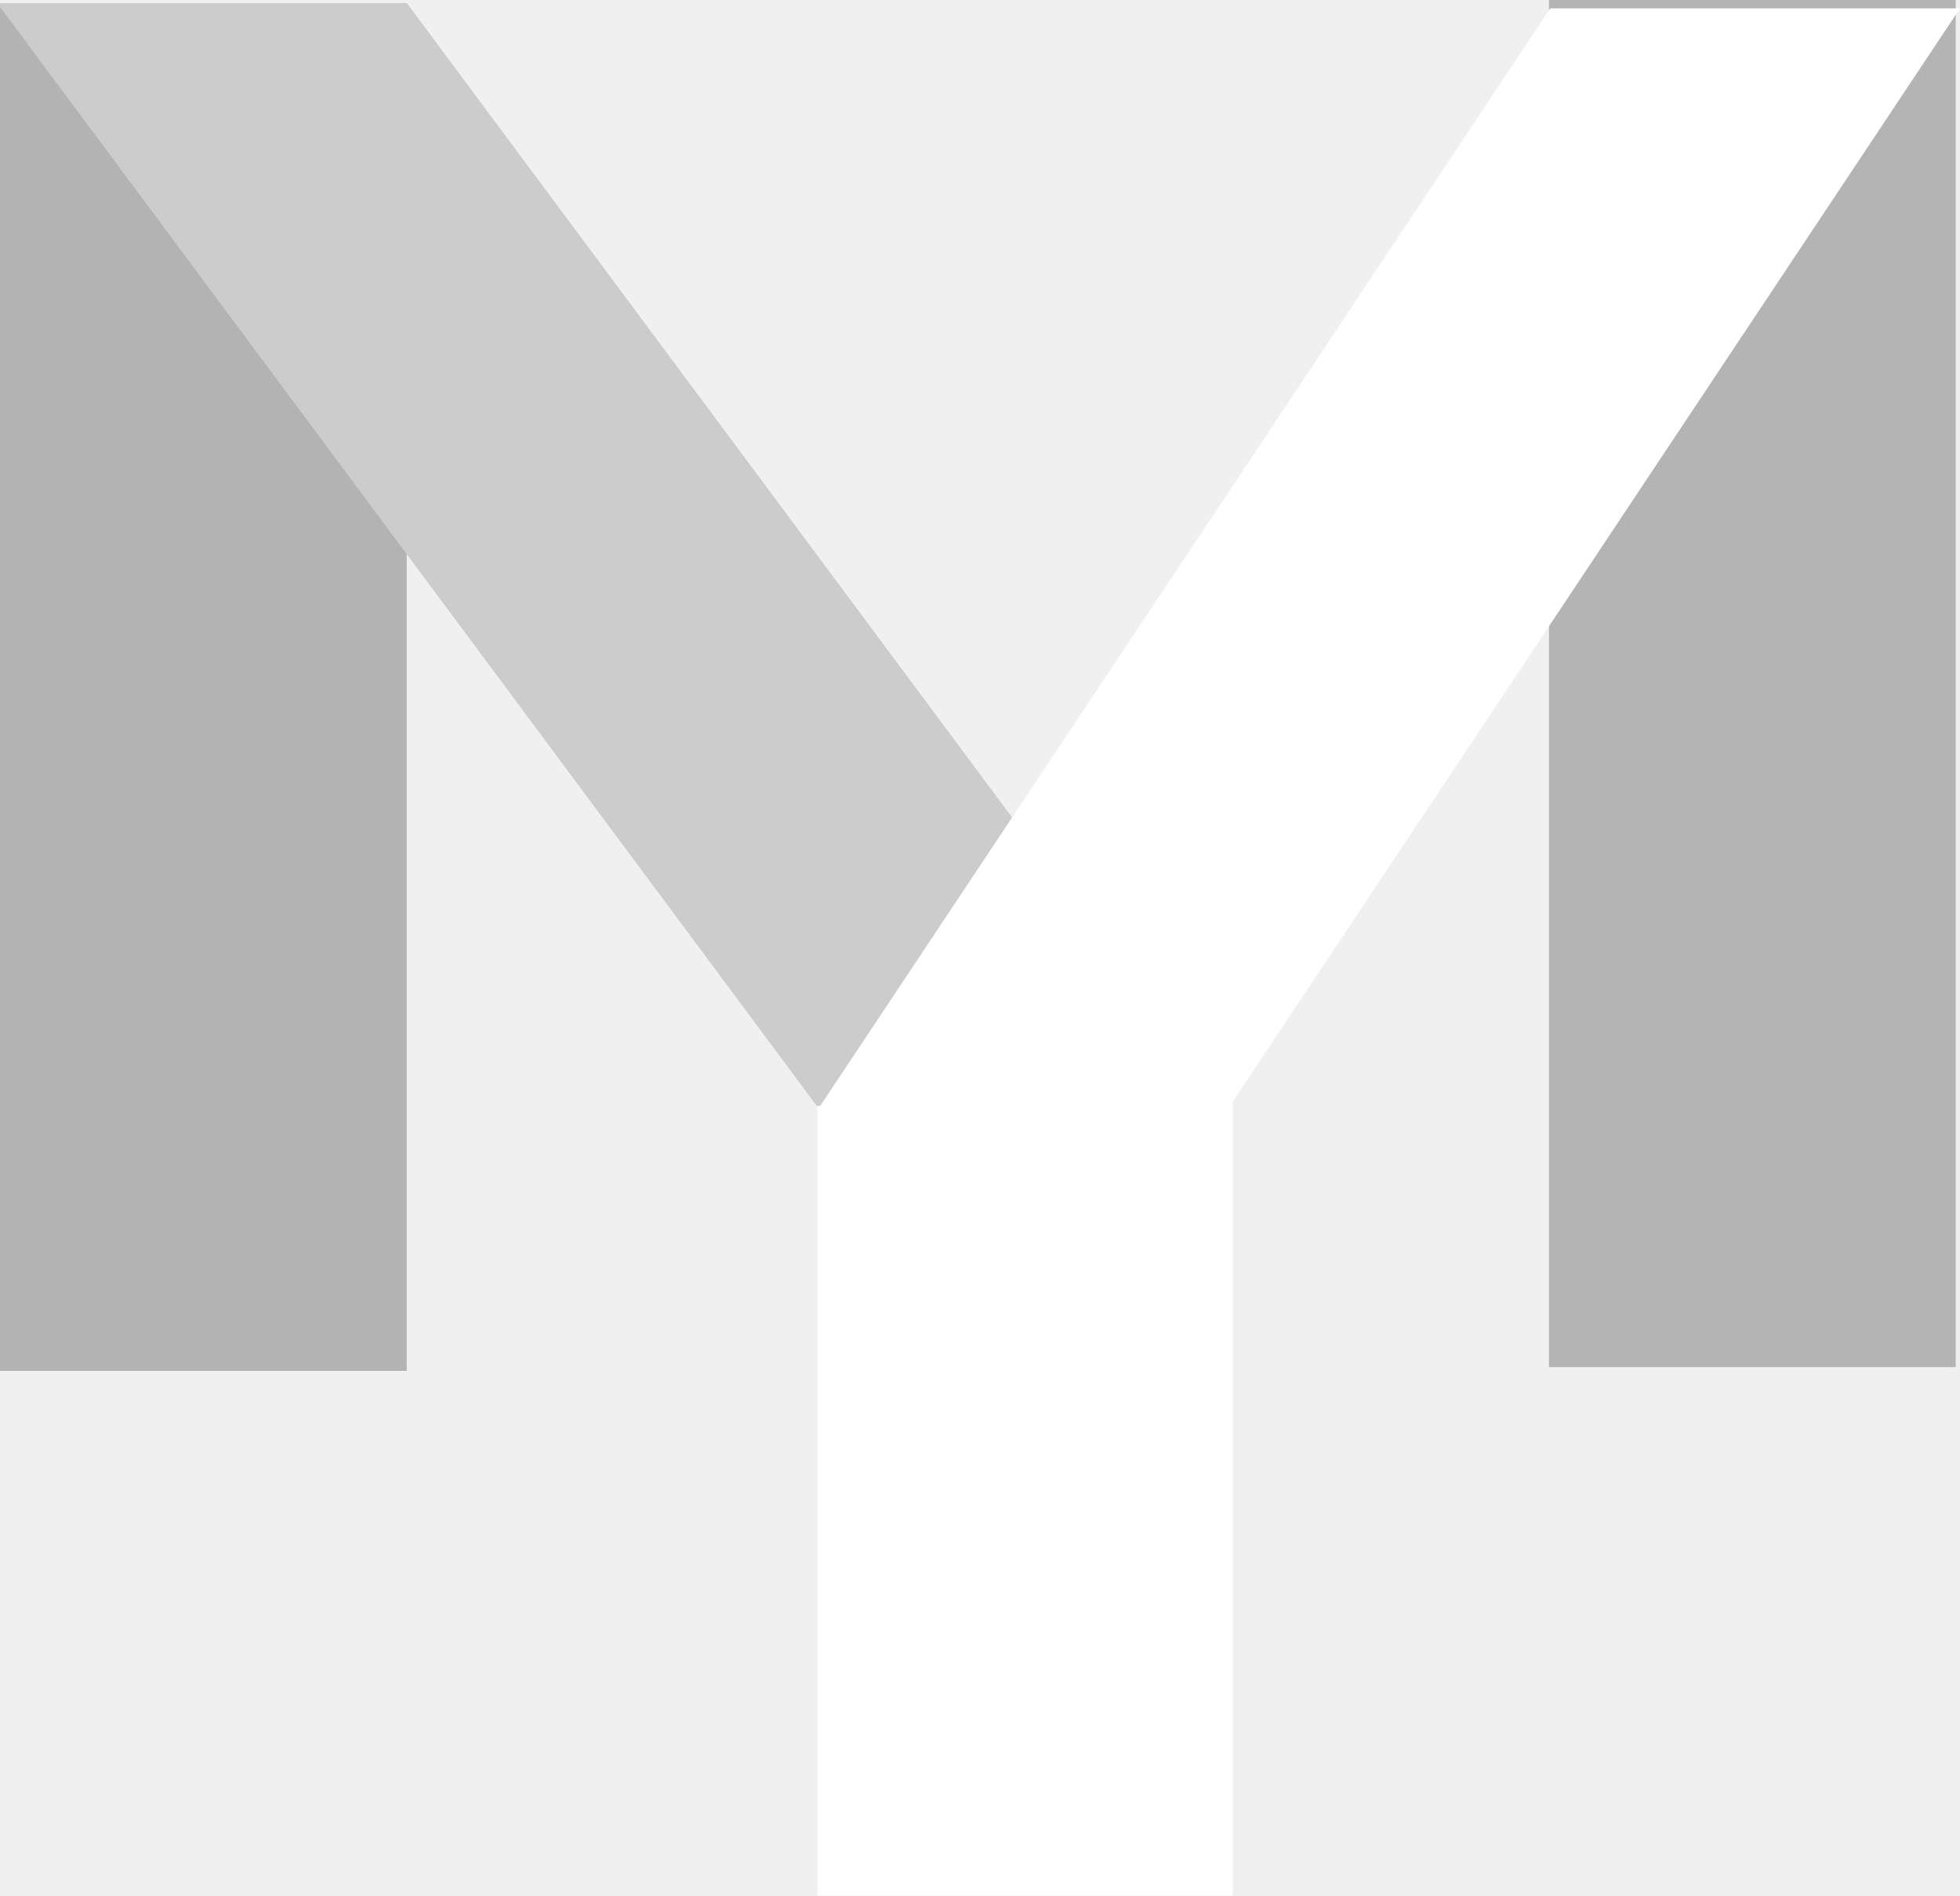
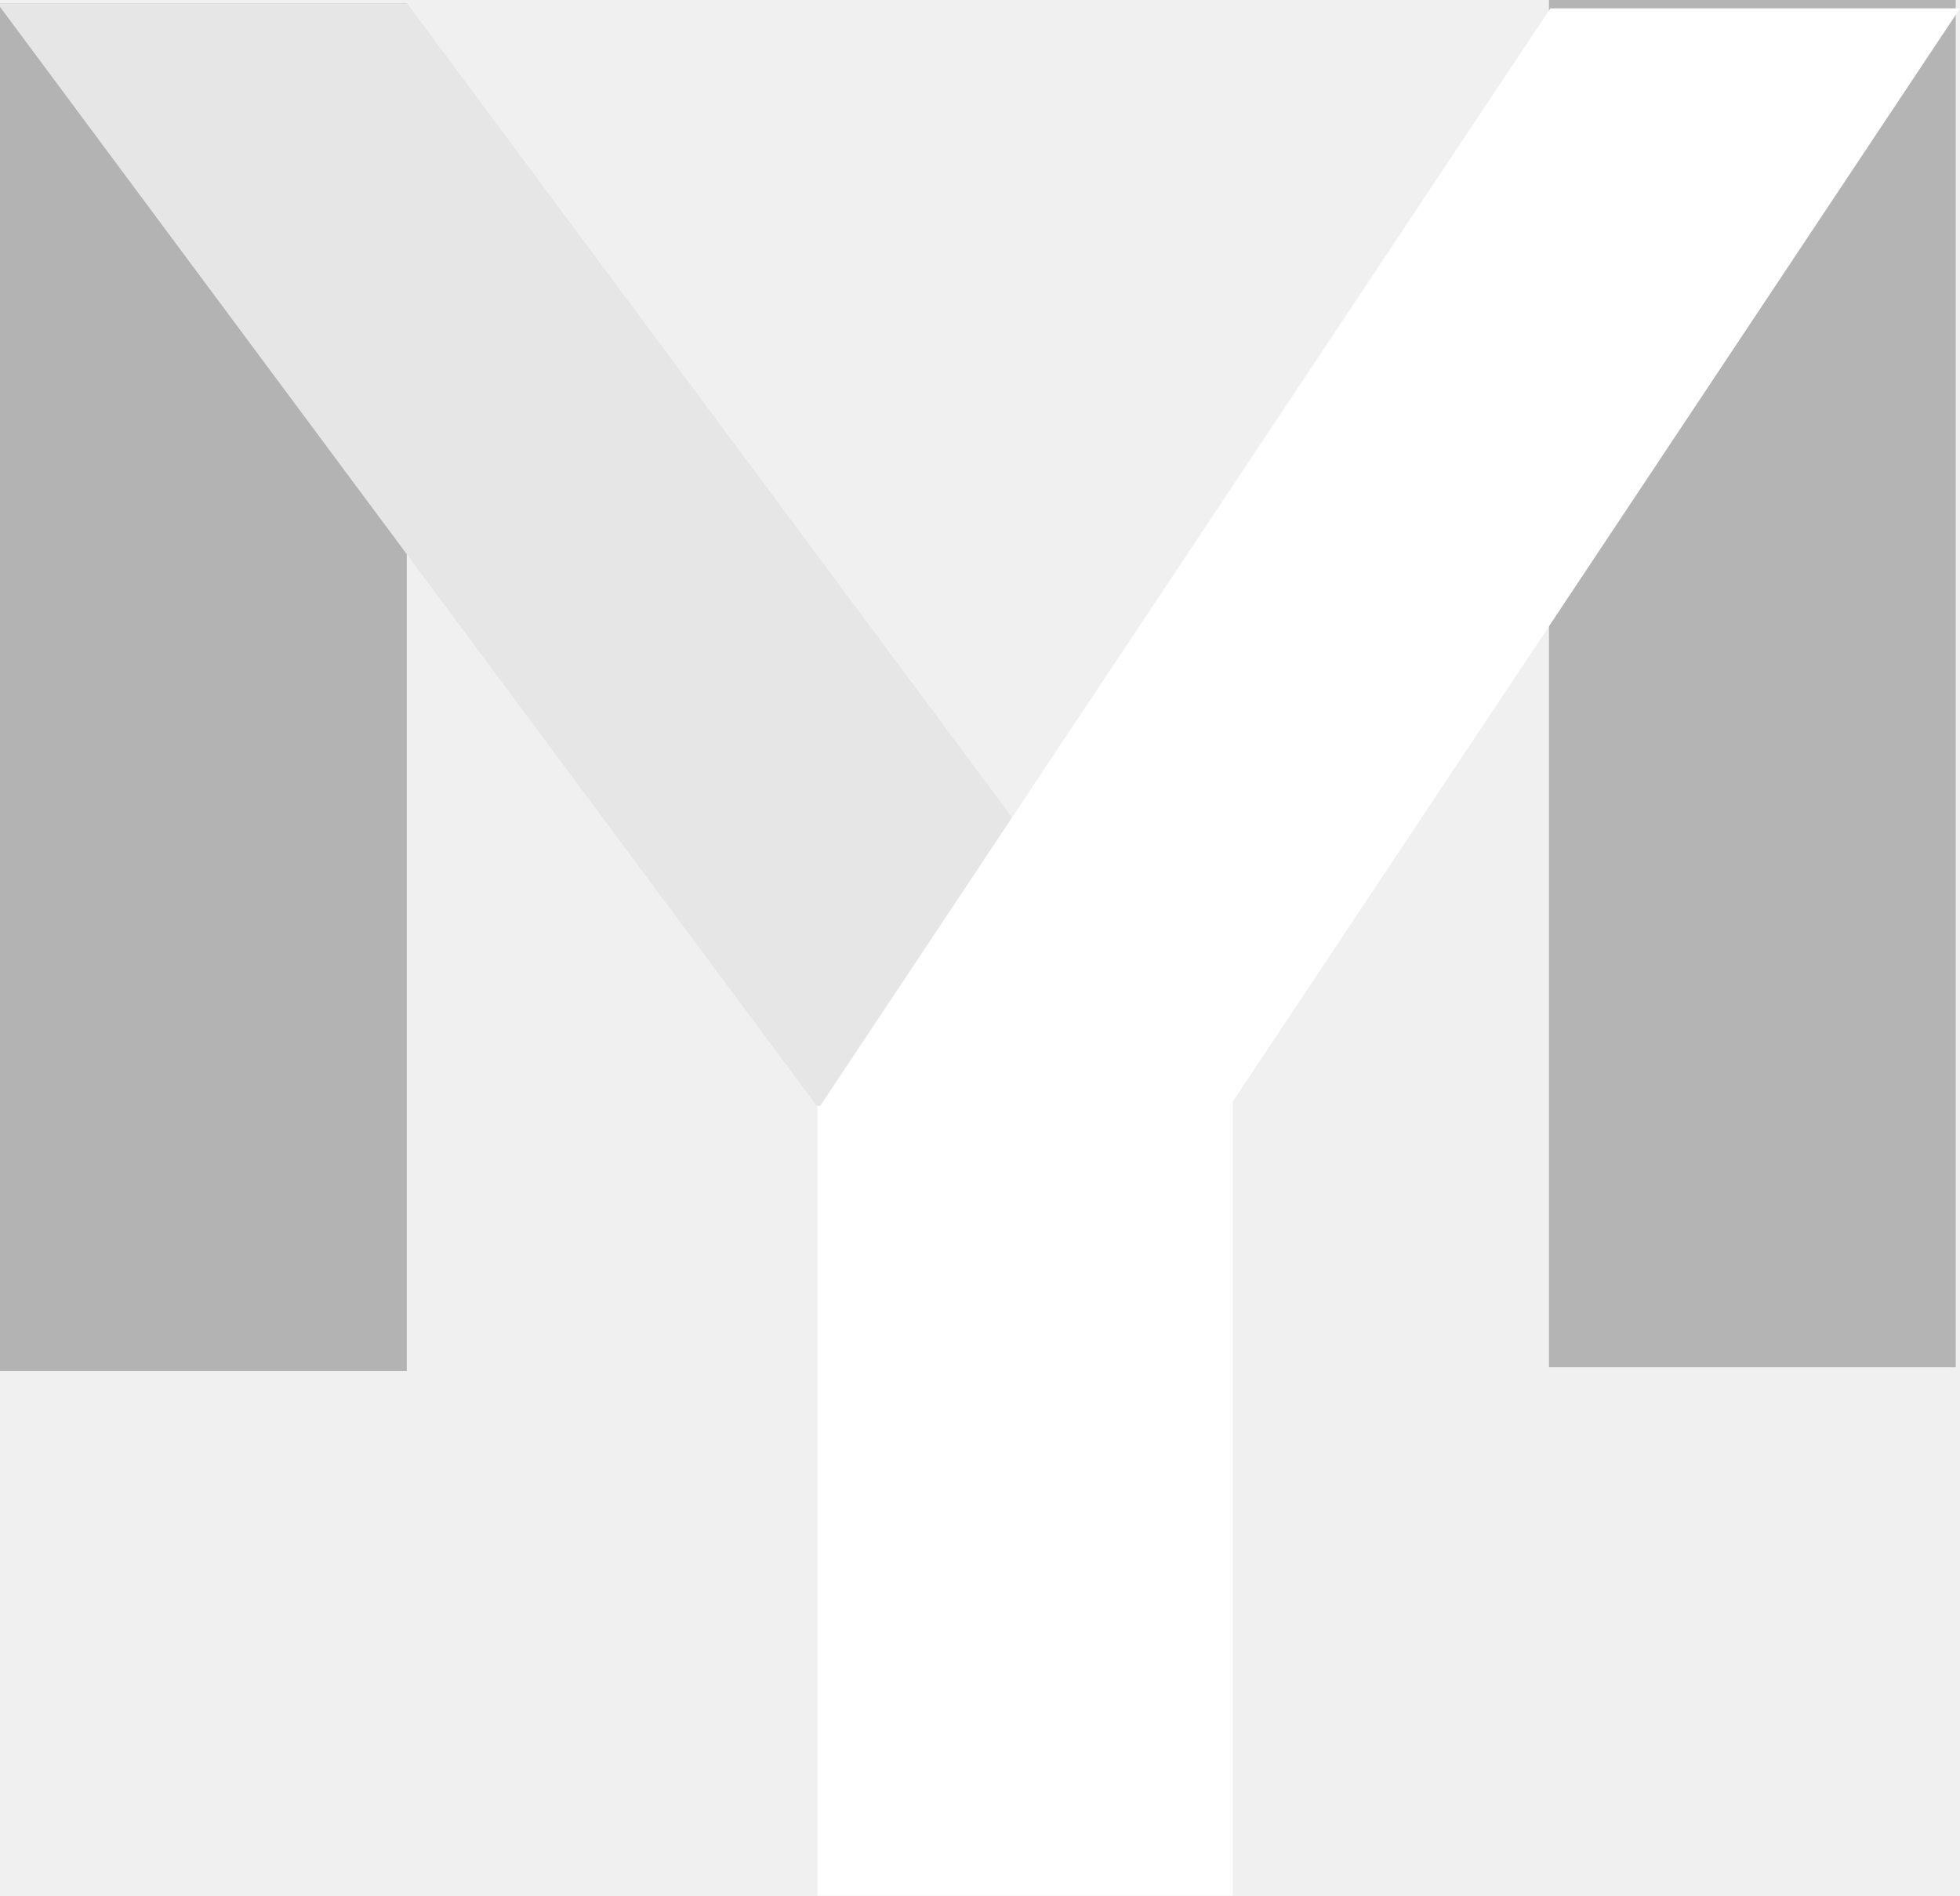
<svg xmlns="http://www.w3.org/2000/svg" width="501.684" height="485.324" viewBox="0 0 132.737 128.409" version="1.1" id="svg8">
  <defs id="defs2" />
  <g id="layer2" transform="translate(-35.55512,-5.615216)">
    <rect ry="0" y="5.615" x="140.456" height="92.61" width="27.546" id="rect870" style="opacity:1;vector-effect:none;fill:#b3b3b3;fill-opacity:0.986;fill-rule:evenodd;stroke:none;stroke-width:23.561;stroke-linecap:round;stroke-linejoin:miter;stroke-miterlimit:20;stroke-dasharray:none;stroke-dashoffset:0;stroke-opacity:0.761;paint-order:stroke fill markers" />
    <rect ry="0" y="70.119" x="90.916" height="63.905" width="28.119" id="rect839" style="opacity:1;vector-effect:none;fill:#ffffff;fill-opacity:1;fill-rule:evenodd;stroke:none;stroke-width:19.775;stroke-linecap:round;stroke-linejoin:miter;stroke-miterlimit:20;stroke-dasharray:none;stroke-dashoffset:0;stroke-opacity:0.761;paint-order:stroke fill markers" />
    <rect style="opacity:1;vector-effect:none;fill:#b3b3b3;fill-opacity:1;fill-rule:evenodd;stroke:none;stroke-width:23.565;stroke-linecap:round;stroke-linejoin:miter;stroke-miterlimit:20;stroke-dasharray:none;stroke-dashoffset:0;stroke-opacity:0.761;paint-order:stroke fill markers" id="rect837" width="27.546" height="92.641" x="35.555" y="5.839" ry="0" />
-     <rect ry="0" y="7.275" x="31.038" height="93.044" width="27.745" id="rect845" style="opacity:1;vector-effect:none;fill:#cccccc;fill-opacity:1;fill-rule:evenodd;stroke:none;stroke-width:23.702;stroke-linecap:round;stroke-linejoin:miter;stroke-miterlimit:20;stroke-dasharray:none;stroke-dashoffset:0;stroke-opacity:0.761;paint-order:stroke fill markers" transform="matrix(1,0,0.5963808,0.8027017,0,0)" />
+     <rect ry="0" y="7.275" x="31.038" height="93.044" width="27.745" id="rect845" style="opacity:1;vector-effect:none;fill:#e6e6e6;fill-opacity:1;fill-rule:evenodd;stroke:none;stroke-width:23.702;stroke-linecap:round;stroke-linejoin:miter;stroke-miterlimit:20;stroke-dasharray:none;stroke-dashoffset:0;stroke-opacity:0.761;paint-order:stroke fill markers" transform="matrix(1,0,0.5963808,0.8027017,0,0)" />
    <rect transform="matrix(-1,0,-0.5537644,0.8326734,0,0)" style="opacity:1;vector-effect:none;fill:#ffffff;fill-opacity:1;fill-rule:evenodd;stroke:none;stroke-width:23.232;stroke-linecap:round;stroke-linejoin:miter;stroke-miterlimit:20;stroke-dasharray:none;stroke-dashoffset:0;stroke-opacity:0.761;paint-order:stroke fill markers" id="rect849" width="27.745" height="89.393" x="-172.404" y="7.424" ry="0" />
  </g>
</svg>
